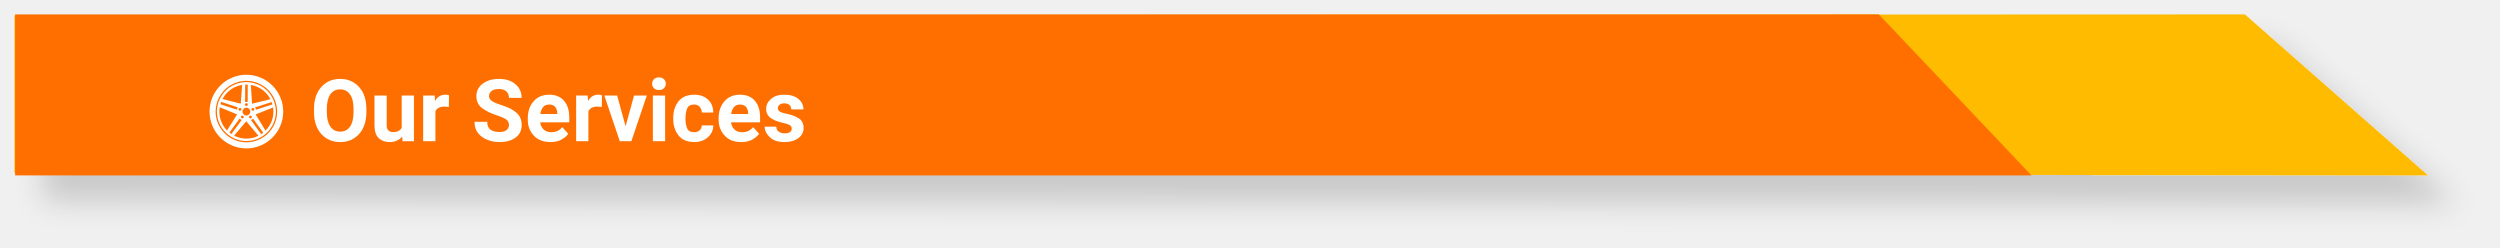
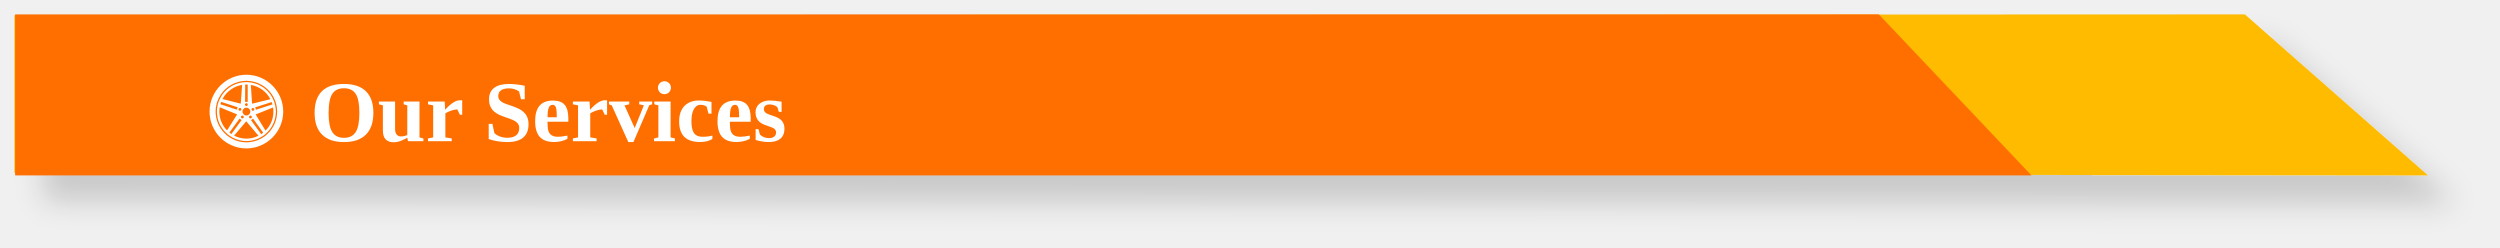
<svg xmlns="http://www.w3.org/2000/svg" width="1735.077" height="171.737" viewBox="0 0 1735.077 171.737">
  <defs>
    <filter id="Path_280" x="0" y="0" width="1735.077" height="171.737" filterUnits="userSpaceOnUse">
      <feOffset dx="20" dy="20" input="SourceAlpha" />
      <feGaussianBlur stdDeviation="10" result="blur" />
      <feFlood flood-opacity="0.161" />
      <feComposite operator="in" in2="blur" />
      <feComposite in="SourceGraphic" />
    </filter>
  </defs>
  <g id="Group_145" data-name="Group 145" transform="translate(10.403 -2317.994)">
    <g transform="matrix(1, 0, 0, 1, -10.4, 2317.99)" filter="url(#Path_280)">
      <path id="Path_280-2" data-name="Path 280" d="M0,108.129l1675.077,1.84L1548.034-1.768,0-1.166Z" transform="translate(10 11.77)" fill="#fb0" />
    </g>
    <path id="Path_279" data-name="Path 279" d="M0,111.737H1399.4L1293.483,0H0Z" transform="translate(0.097 2327.993)" fill="#ff6f00" />
    <g id="Group_11" data-name="Group 11" transform="translate(140.971 2427.739)">
      <path id="Path_246" data-name="Path 246" d="M40.458-17.05l-1.635,1.467c-.442.337-.963.725-1.529,1.088a14.382,14.382,0,0,1-1.979,1.149,21.1,21.1,0,0,1-9.772,2.386h-.053A20.812,20.812,0,0,1,15.6-13.453l-1.935-1.157a14.647,14.647,0,0,1-1.378-1.007l-.018-.009-.177-.124L10.62-17.1l-.1-.1A21.182,21.182,0,0,1,4.215-32.388a20.009,20.009,0,0,1,.345-3.6,16.3,16.3,0,0,1,.486-2.209c.133-.459.309-.946.468-1.4l.1-.265A13.568,13.568,0,0,1,6.583-42,21.213,21.213,0,0,1,22.5-53.426a15.173,15.173,0,0,1,2.182-.185,6.524,6.524,0,0,1,.742-.036l.23-.008a6.88,6.88,0,0,1,.972.053,18.612,18.612,0,0,1,2.156.194A21.4,21.4,0,0,1,44.655-41.824a17.192,17.192,0,0,1,.9,2.093,10.811,10.811,0,0,1,.557,1.715,13.7,13.7,0,0,1,.495,2.235,21.715,21.715,0,0,1,.3,3.543A21.144,21.144,0,0,1,40.458-17.05Zm-14.8-40.819A25.582,25.582,0,0,0,0-32.423,25.6,25.6,0,0,0,25.464-6.739,25.616,25.616,0,0,0,51.131-32.2,25.607,25.607,0,0,0,25.658-57.869Z" transform="translate(-5.939 0)" fill="#fff" />
      <path id="Path_247" data-name="Path 247" d="M39.513-18.419l-6.839-11.23,12.087-4.843a16.252,16.252,0,0,1,.221,2.925A18.459,18.459,0,0,1,39.513-18.419Zm-1.635,1.493c-.433.318-.839.645-1.334.963-.009,0-.018.018-.027.035l-7.068-9.781a6.624,6.624,0,0,0,1.423-1.043L37.9-16.962A.089.089,0,0,1,37.878-16.925ZM26.171-12.87a18.415,18.415,0,0,1-8.464-2.076l8.438-9.949,8.464,10.028A18.344,18.344,0,0,1,26.171-12.87Zm-10.364-3.19-.053-.053a10.019,10.019,0,0,1-1.237-.9l-.08-.063,7.1-9.728a6.007,6.007,0,0,0,1.4,1.043Zm-2.986-2.492A18.607,18.607,0,0,1,7.467-31.716a20.285,20.285,0,0,1,.256-2.9l.124.043,11.946,4.9ZM8.209-36.805a15.7,15.7,0,0,1,.495-1.5c.009-.01.018-.053.035-.071L20.2-34.6a6.582,6.582,0,0,0-.574,1.643L8.182-36.734A.676.676,0,0,0,8.209-36.805Zm15.073-13.35-.945,13.023v.009h-.009L9.649-40.357A18.786,18.786,0,0,1,23.282-50.155ZM21.745-32.193a.977.977,0,0,1-.981-.973.978.978,0,0,1,.981-.98.978.978,0,0,1,.981.98A.977.977,0,0,1,21.745-32.193Zm1.7,3.349a.978.978,0,0,1,.981.98.977.977,0,0,1-.981.973.977.977,0,0,1-.981-.973A.978.978,0,0,1,23.441-28.844Zm2.792-5.505a2.723,2.723,0,0,1,2.721,2.722,2.721,2.721,0,0,1-2.721,2.712,2.719,2.719,0,0,1-2.712-2.712A2.721,2.721,0,0,1,26.233-34.35Zm0-3.109a.973.973,0,0,1,.981.98.971.971,0,0,1-.981.973.977.977,0,0,1-.981-.973A.978.978,0,0,1,26.233-37.459Zm-.822-12.9a.856.856,0,0,1,.2-.027c.186-.01.362-.01.557-.01h.265a5.517,5.517,0,0,1,.7.036h.035l-.044,12.052a5.977,5.977,0,0,0-.892-.062,5.859,5.859,0,0,0-.884.062Zm4.612,22.494a.971.971,0,0,1-.981.973.977.977,0,0,1-.981-.973.978.978,0,0,1,.981-.98A.973.973,0,0,1,30.024-27.864Zm1.714-5.3a.977.977,0,0,1-.981.973.977.977,0,0,1-.981-.973.978.978,0,0,1,.981-.98A.978.978,0,0,1,31.738-33.166Zm11.168-7.076L30.183-37.1l-.866-13.023A18.817,18.817,0,0,1,42.906-40.242Zm.919,2.129a12.12,12.12,0,0,1,.486,1.483.054.054,0,0,0,.009.036L32.842-32.917a6.451,6.451,0,0,0-.539-1.635L43.78-38.246A.786.786,0,0,0,43.824-38.113ZM46.4-35a12.675,12.675,0,0,0-.477-2.12,9.932,9.932,0,0,0-.53-1.644,18.113,18.113,0,0,0-.857-1.988A20.533,20.533,0,0,0,29.334-51.862a19.767,19.767,0,0,0-2.147-.193,6.632,6.632,0,0,0-.857-.045,7.216,7.216,0,0,0-.91.045,15.246,15.246,0,0,0-2.129.176A20.391,20.391,0,0,0,8.023-40.887a13,13,0,0,0-.91,1.988c-.186.53-.389,1.087-.548,1.635A16.311,16.311,0,0,0,6.1-35.154a19.306,19.306,0,0,0-.327,3.438,20.376,20.376,0,0,0,6.052,14.561l.071.071,1.476,1.352.062.027A13.273,13.273,0,0,0,14.8-14.7l1.891,1.14a20.05,20.05,0,0,0,9.472,2.386,20.143,20.143,0,0,0,9.445-2.3,13.753,13.753,0,0,0,1.882-1.1c.495-.318.963-.663,1.414-1.008l1.608-1.438A20.377,20.377,0,0,0,46.7-31.557,21.18,21.18,0,0,0,46.4-35Z" transform="translate(-6.61 -0.672)" fill="#fff" />
    </g>
-     <text id="Our_Services" data-name="Our Services" transform="translate(205 2416)" fill="#fff" font-size="60" font-family="Roboto-Bold, Roboto" font-weight="700">
+     <text id="Our_Services" data-name="Our Services" transform="translate(205 2416)" fill="#fff" font-size="60" font-family="TimesNewRomanPS-BoldMT, Times New Roman" font-weight="700">
      <tspan x="0" y="0">Our Services</tspan>
    </text>
  </g>
</svg>
